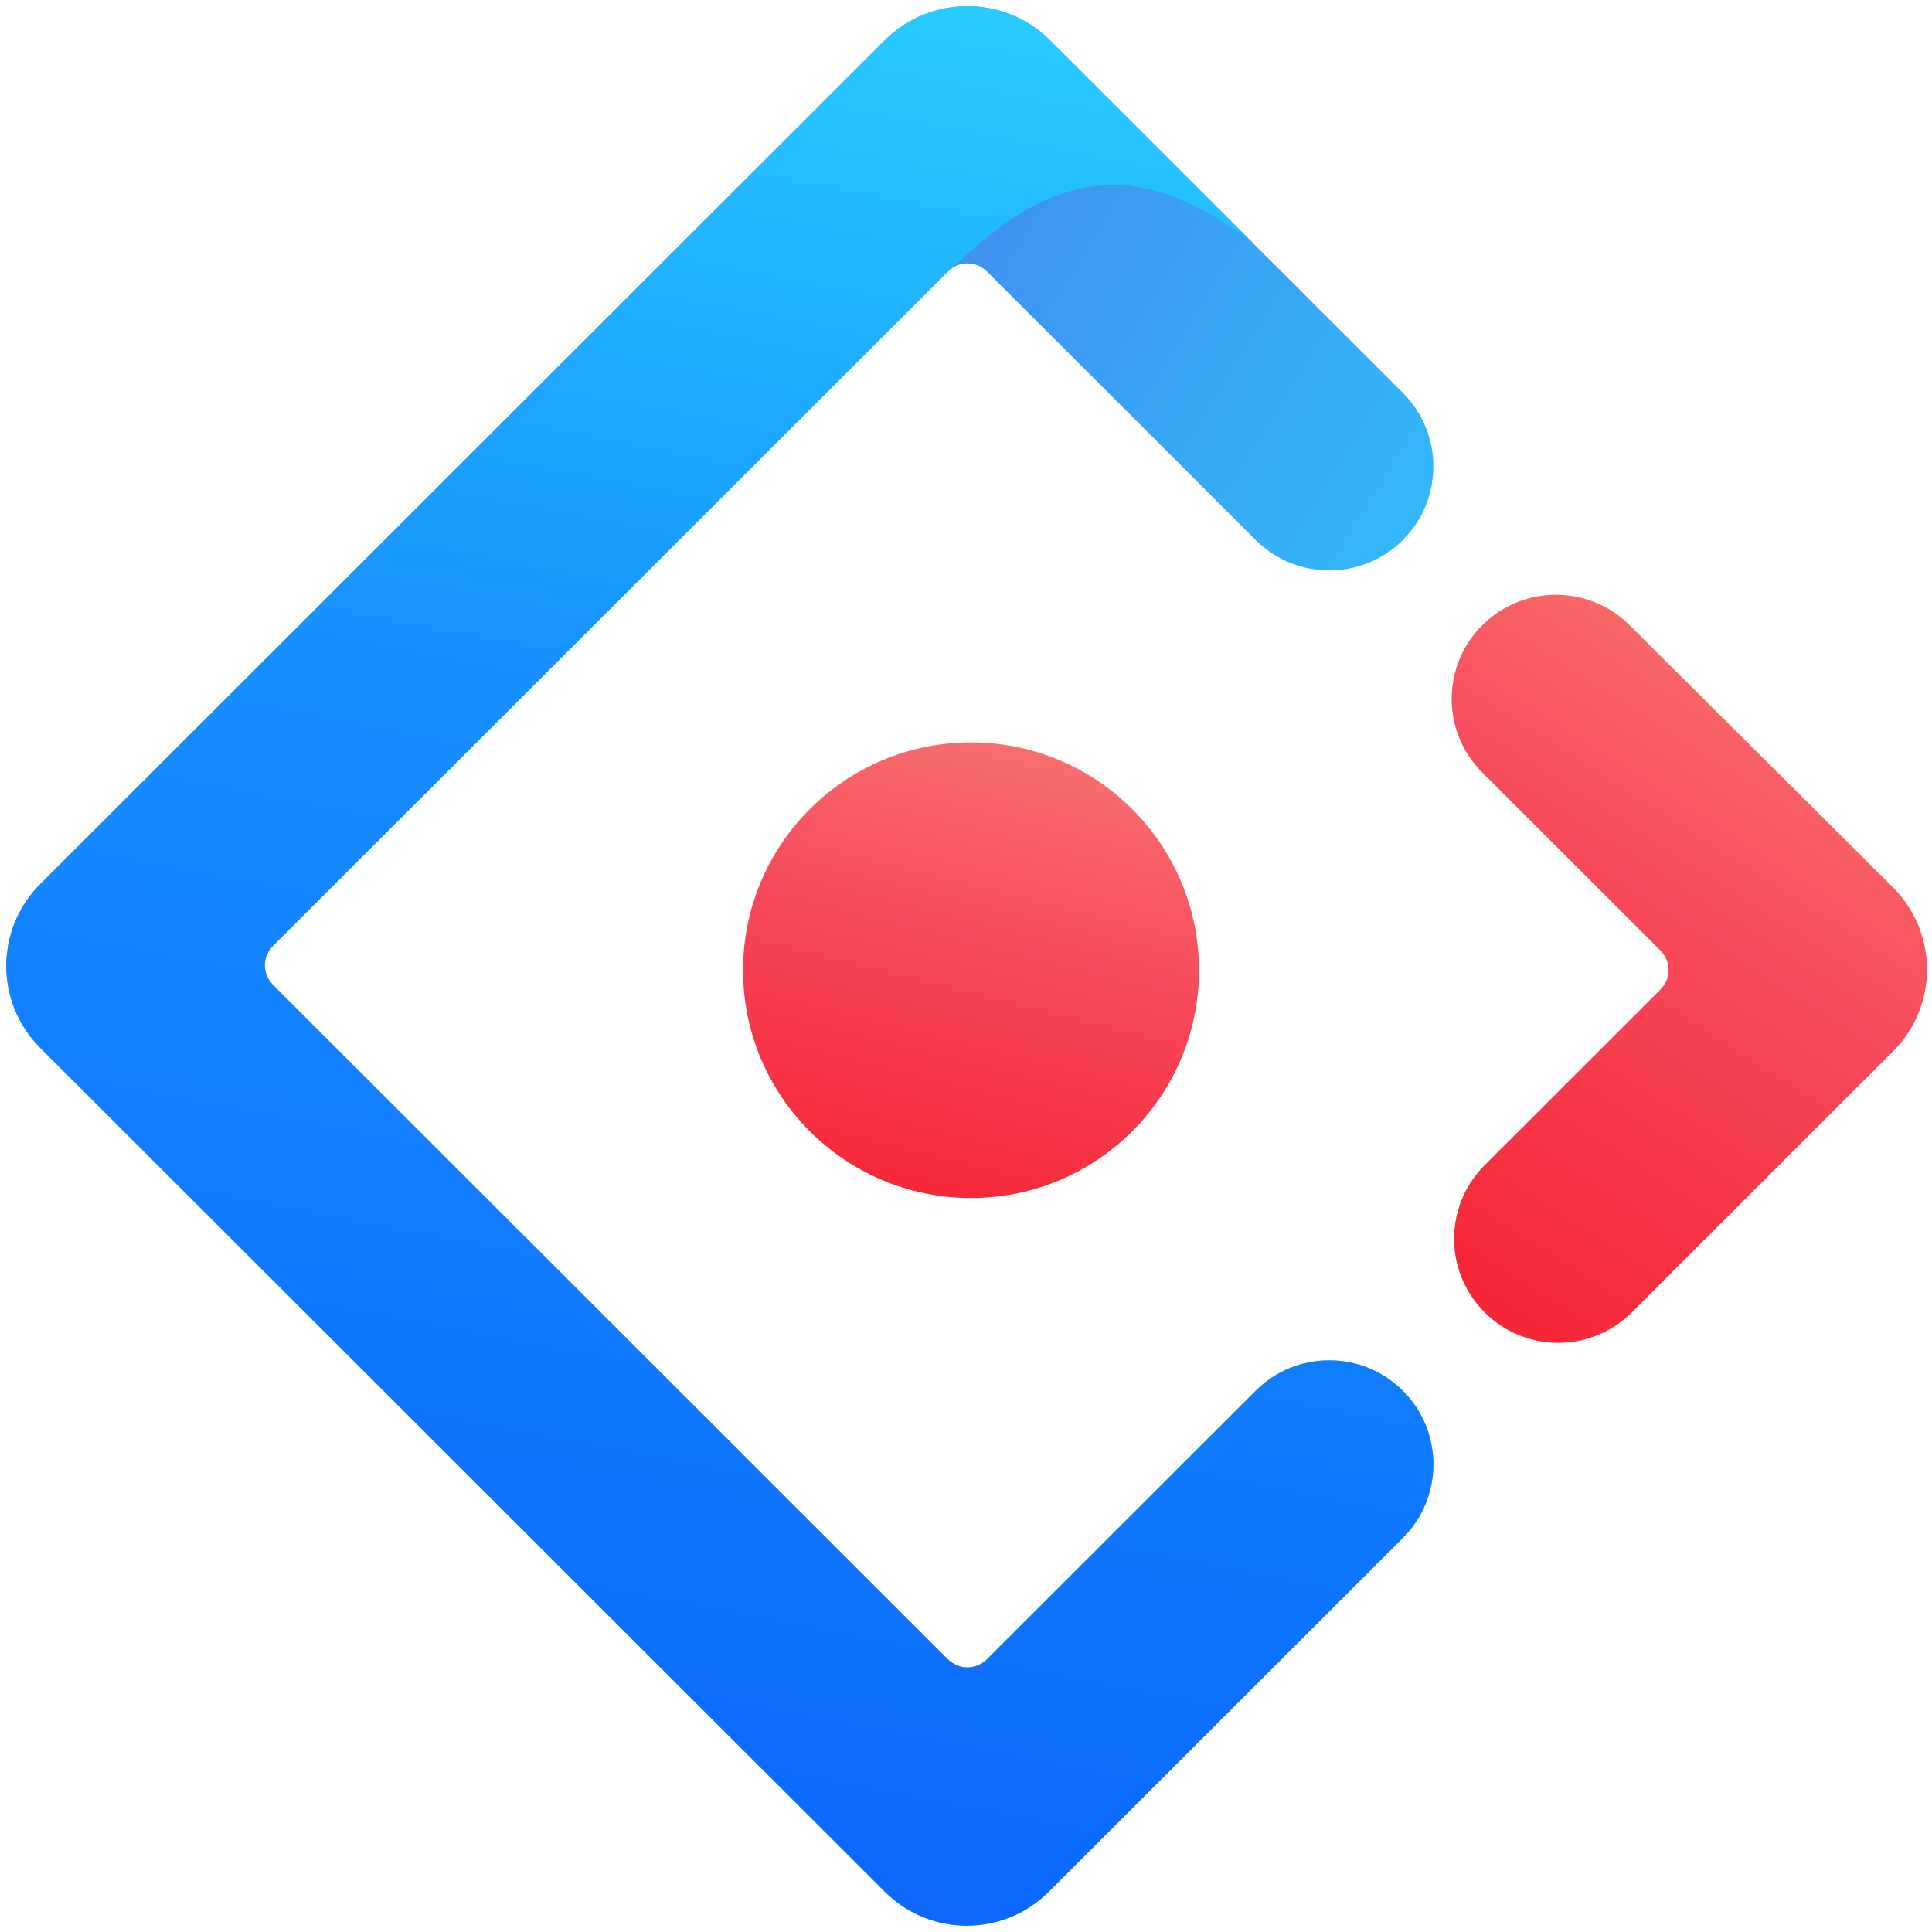
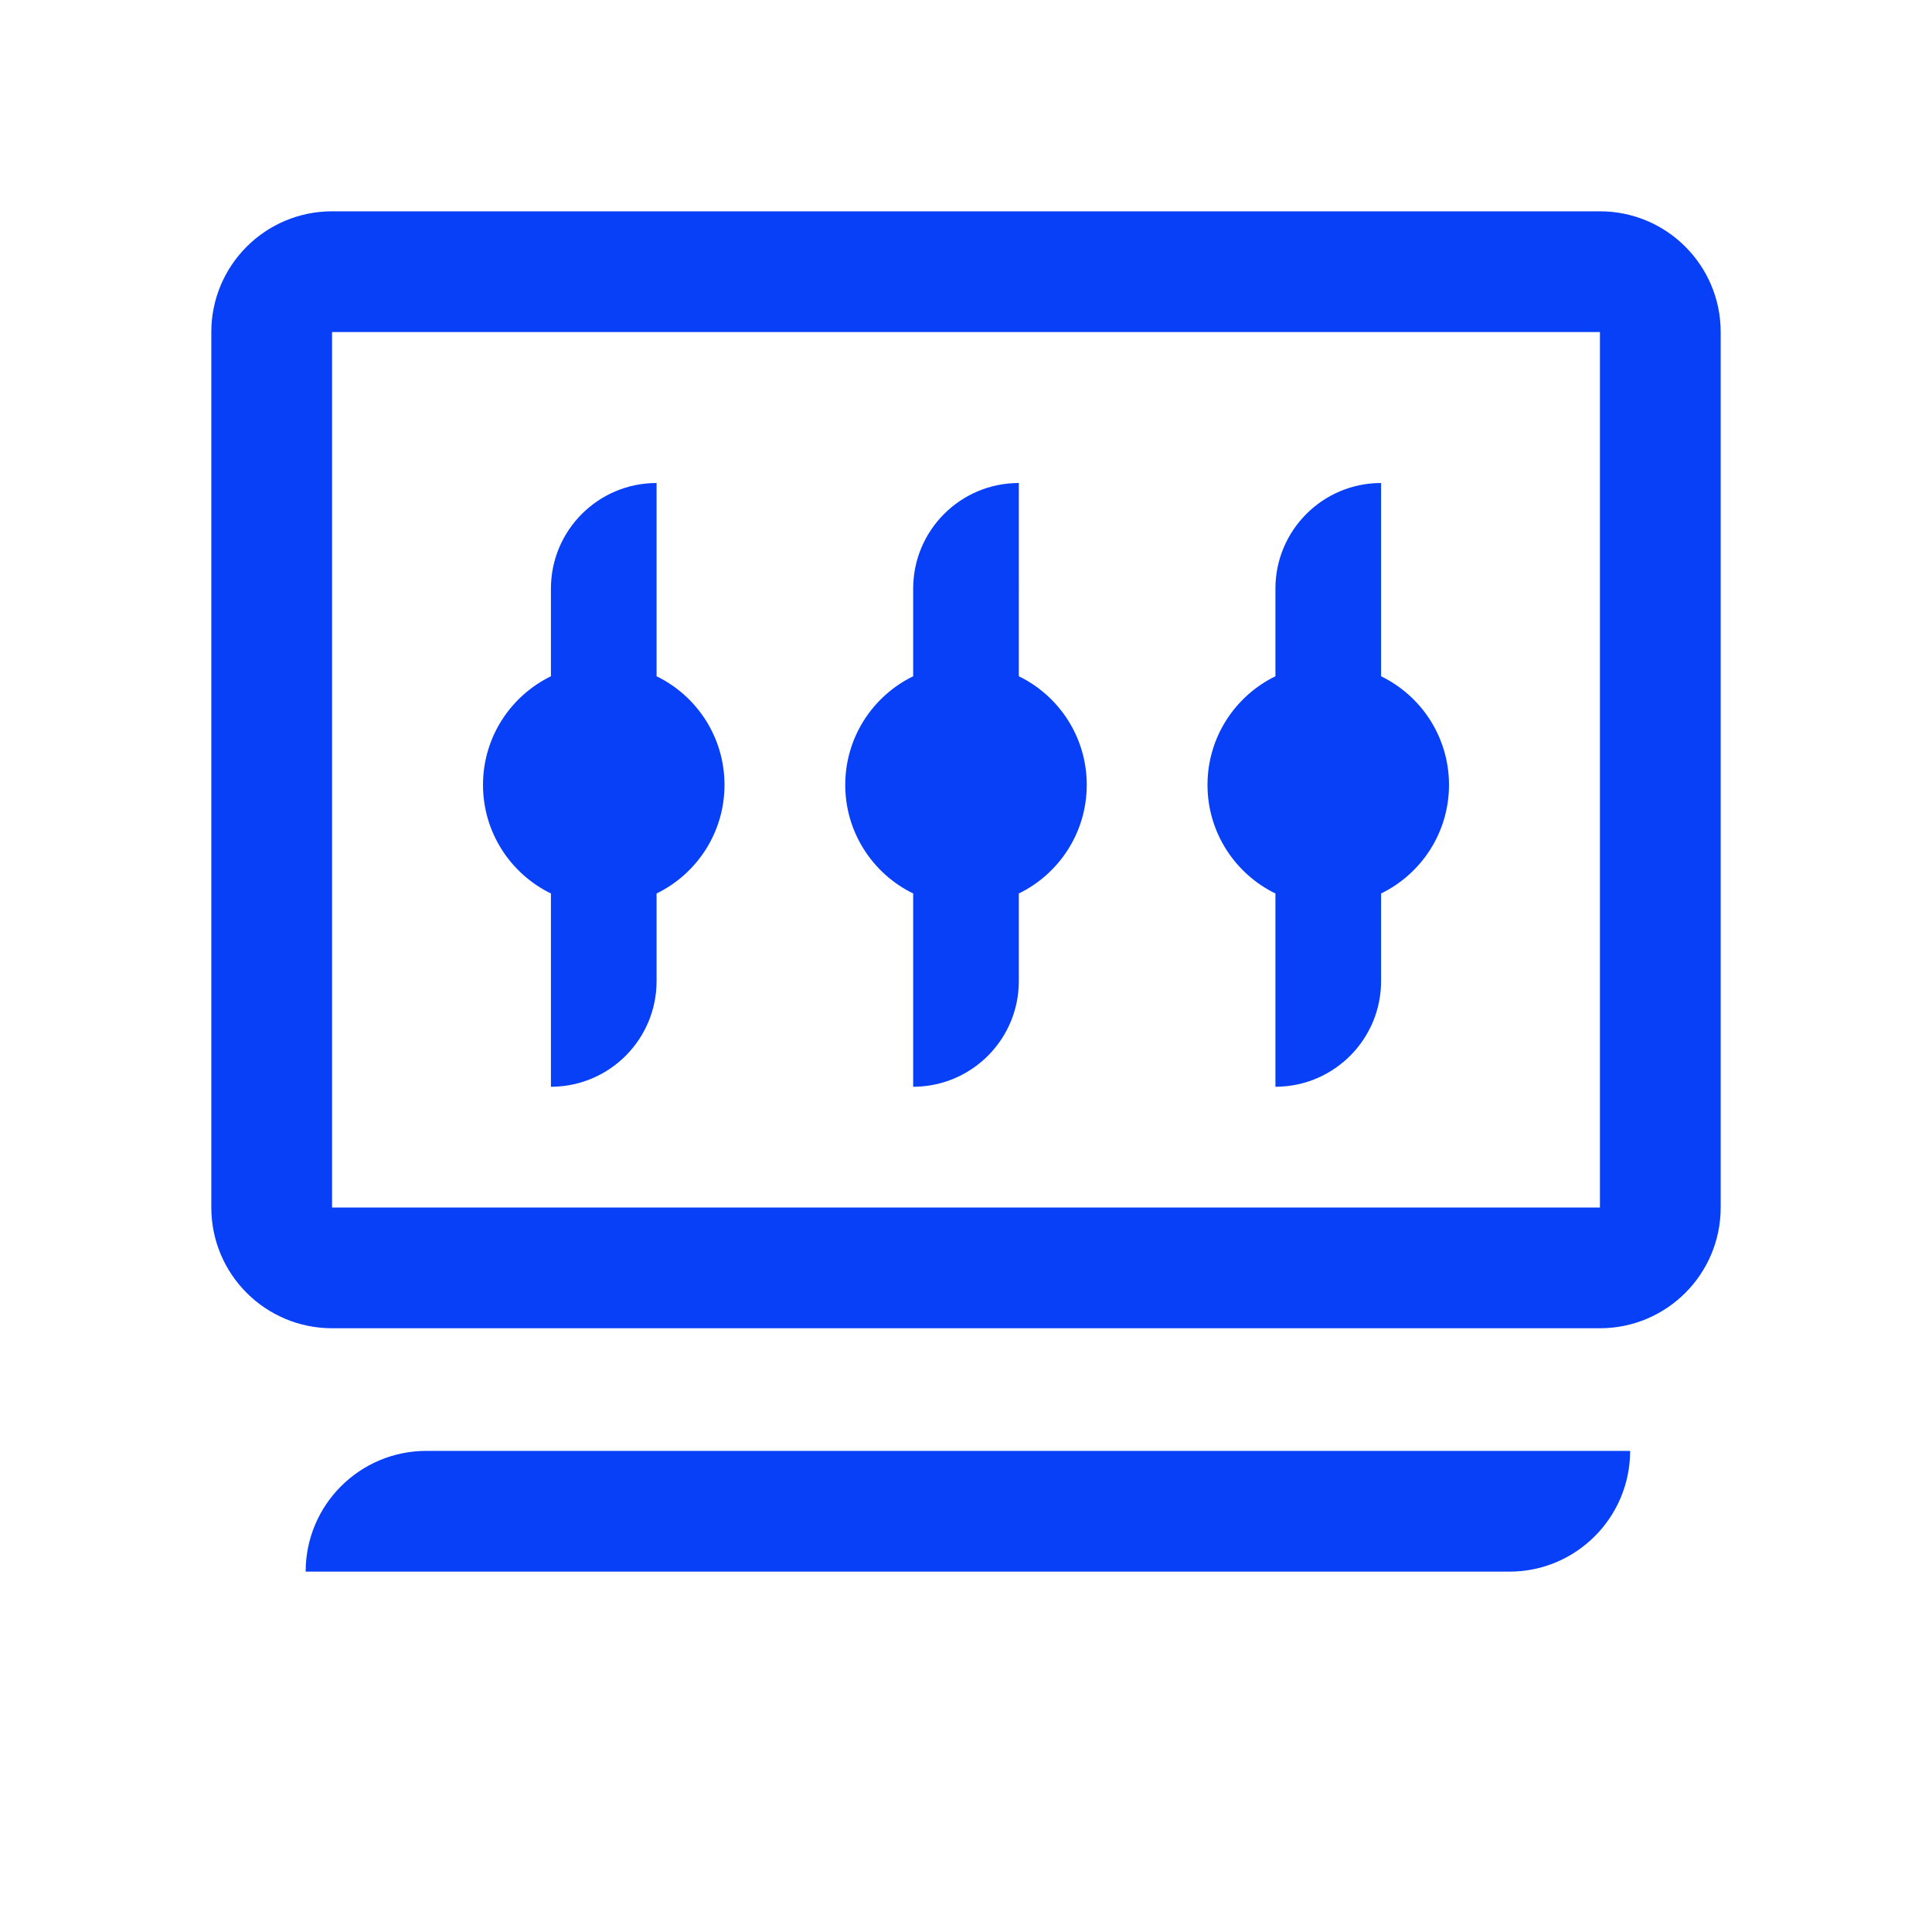
- <svg xmlns="http://www.w3.org/2000/svg" width="200" height="200" version="1.1" viewBox="0 0 200 200">
-   <defs>
-     <linearGradient id="linearGradient-1" x1="62.102%" x2="108.197%" y1="0%" y2="37.864%">
-       <stop offset="0%" stop-color="#4285EB" />
-       <stop offset="100%" stop-color="#2EC7FF" />
-     </linearGradient>
-     <linearGradient id="linearGradient-2" x1="69.644%" x2="54.043%" y1="0%" y2="108.457%">
-       <stop offset="0%" stop-color="#29CDFF" />
-       <stop offset="37.86%" stop-color="#148EFF" />
-       <stop offset="100%" stop-color="#0A60FF" />
-     </linearGradient>
-     <linearGradient id="linearGradient-3" x1="69.691%" x2="16.723%" y1="-12.974%" y2="117.391%">
-       <stop offset="0%" stop-color="#FA816E" />
-       <stop offset="41.473%" stop-color="#F74A5C" />
-       <stop offset="100%" stop-color="#F51D2C" />
-     </linearGradient>
-     <linearGradient id="linearGradient-4" x1="68.128%" x2="30.44%" y1="-35.691%" y2="114.943%">
-       <stop offset="0%" stop-color="#FA8E7D" />
-       <stop offset="51.264%" stop-color="#F74A5C" />
-       <stop offset="100%" stop-color="#F51D2C" />
-     </linearGradient>
-   </defs>
-   <g id="Page-1" fill="none" fill-rule="evenodd" stroke="none" stroke-width="1">
-     <g id="logo" transform="translate(-20, -20)">
-       <g id="Group-28-Copy-5" transform="translate(20, 20)">
-         <g id="Group-27-Copy-3">
-           <g id="Group-25" fill-rule="nonzero">
-             <g id="2">
-               <path id="Shape" fill="url(#linearGradient-1)" d="M91.588,4.177 L4.18,91.513 C-0.519,96.208 -0.519,103.792 4.18,108.487 L91.588,195.823 C96.287,200.519 103.877,200.519 108.577,195.823 L145.225,159.205 C149.434,155 149.434,148.182 145.225,143.977 C141.017,139.772 134.194,139.772 129.985,143.977 L102.202,171.737 C101.032,172.906 99.257,172.906 98.088,171.737 L28.286,101.993 C27.116,100.824 27.116,99.051 28.286,97.882 L98.088,28.138 C99.257,26.969 101.032,26.969 102.202,28.138 L129.985,55.898 C134.194,60.103 141.017,60.103 145.225,55.898 C149.434,51.693 149.434,44.876 145.225,40.671 L108.581,4.056 C103.862,-0.538 96.269,-0.501 91.588,4.177 Z" />
-               <path id="Shape" fill="url(#linearGradient-2)" d="M91.588,4.177 L4.18,91.513 C-0.519,96.208 -0.519,103.792 4.18,108.487 L91.588,195.823 C96.287,200.519 103.877,200.519 108.577,195.823 L145.225,159.205 C149.434,155 149.434,148.182 145.225,143.977 C141.017,139.772 134.194,139.772 129.985,143.977 L102.202,171.737 C101.032,172.906 99.257,172.906 98.088,171.737 L28.286,101.993 C27.116,100.824 27.116,99.051 28.286,97.882 L98.088,28.138 C101,25.627 105.752,20.542 112.73,19.352 C117.916,18.469 123.585,20.414 129.739,25.189 C125.625,21.078 118.572,14.034 108.581,4.056 C103.862,-0.538 96.269,-0.501 91.588,4.177 Z" />
-             </g>
-             <path id="Shape" fill="url(#linearGradient-3)" d="M153.686,135.855 C157.894,140.06 164.717,140.06 168.926,135.855 L195.96,108.843 C200.659,104.147 200.659,96.564 195.961,91.869 L168.691,64.718 C164.472,60.518 157.647,60.524 153.436,64.732 C149.227,68.937 149.227,75.754 153.436,79.959 L171.854,98.362 C173.024,99.531 173.024,101.305 171.854,102.473 L153.686,120.627 C149.477,124.832 149.477,131.65 153.686,135.855 Z" />
-           </g>
-           <ellipse id="Combined-Shape" cx="100.519" cy="100.437" fill="url(#linearGradient-4)" rx="23.6" ry="23.581" />
-         </g>
-       </g>
-     </g>
-   </g>
+ <svg xmlns="http://www.w3.org/2000/svg" t="1685089307117" class="icon" viewBox="0 0 1024 1024" version="1.1" p-id="2469" width="200" height="200">
+   <path d="M864 769c0 35.346-28.654 64-64 64H162c0-35.346 28.654-64 64-64h638z m-16-657c35.346 0 64 28.654 64 64v464c0 35.346-28.654 64-64 64H176c-35.346 0-64-28.654-64-64V176c0-35.346 28.654-64 64-64h672z m0 64H176v464h672V176z m-500 80l0.001 102.435C369.315 368.82 384 390.695 384 416c0 25.304-14.685 47.179-35.999 57.565L348 520c0 30.619-24.573 55.498-55.074 55.992L292 576V473.566c-21.314-10.386-36-32.261-36-57.566s14.686-47.18 36-57.566V312c0-30.928 25.072-56 56-56z m192 0l0.001 102.435C561.315 368.82 576 390.695 576 416c0 25.304-14.685 47.179-35.999 57.565L540 520c0 30.619-24.573 55.498-55.074 55.992L484 576V473.566c-21.314-10.386-36-32.261-36-57.566s14.686-47.18 36-57.566V312c0-30.928 25.072-56 56-56z m192 0l0.001 102.435C753.315 368.82 768 390.695 768 416c0 25.304-14.685 47.179-35.999 57.565L732 520c0 30.619-24.573 55.498-55.074 55.992L676 576V473.566c-21.314-10.386-36-32.261-36-57.566s14.686-47.18 36-57.566V312c0-30.928 25.072-56 56-56z" fill="#0840F8" p-id="2470" class="custom-cursor-on-hover" />
</svg>
